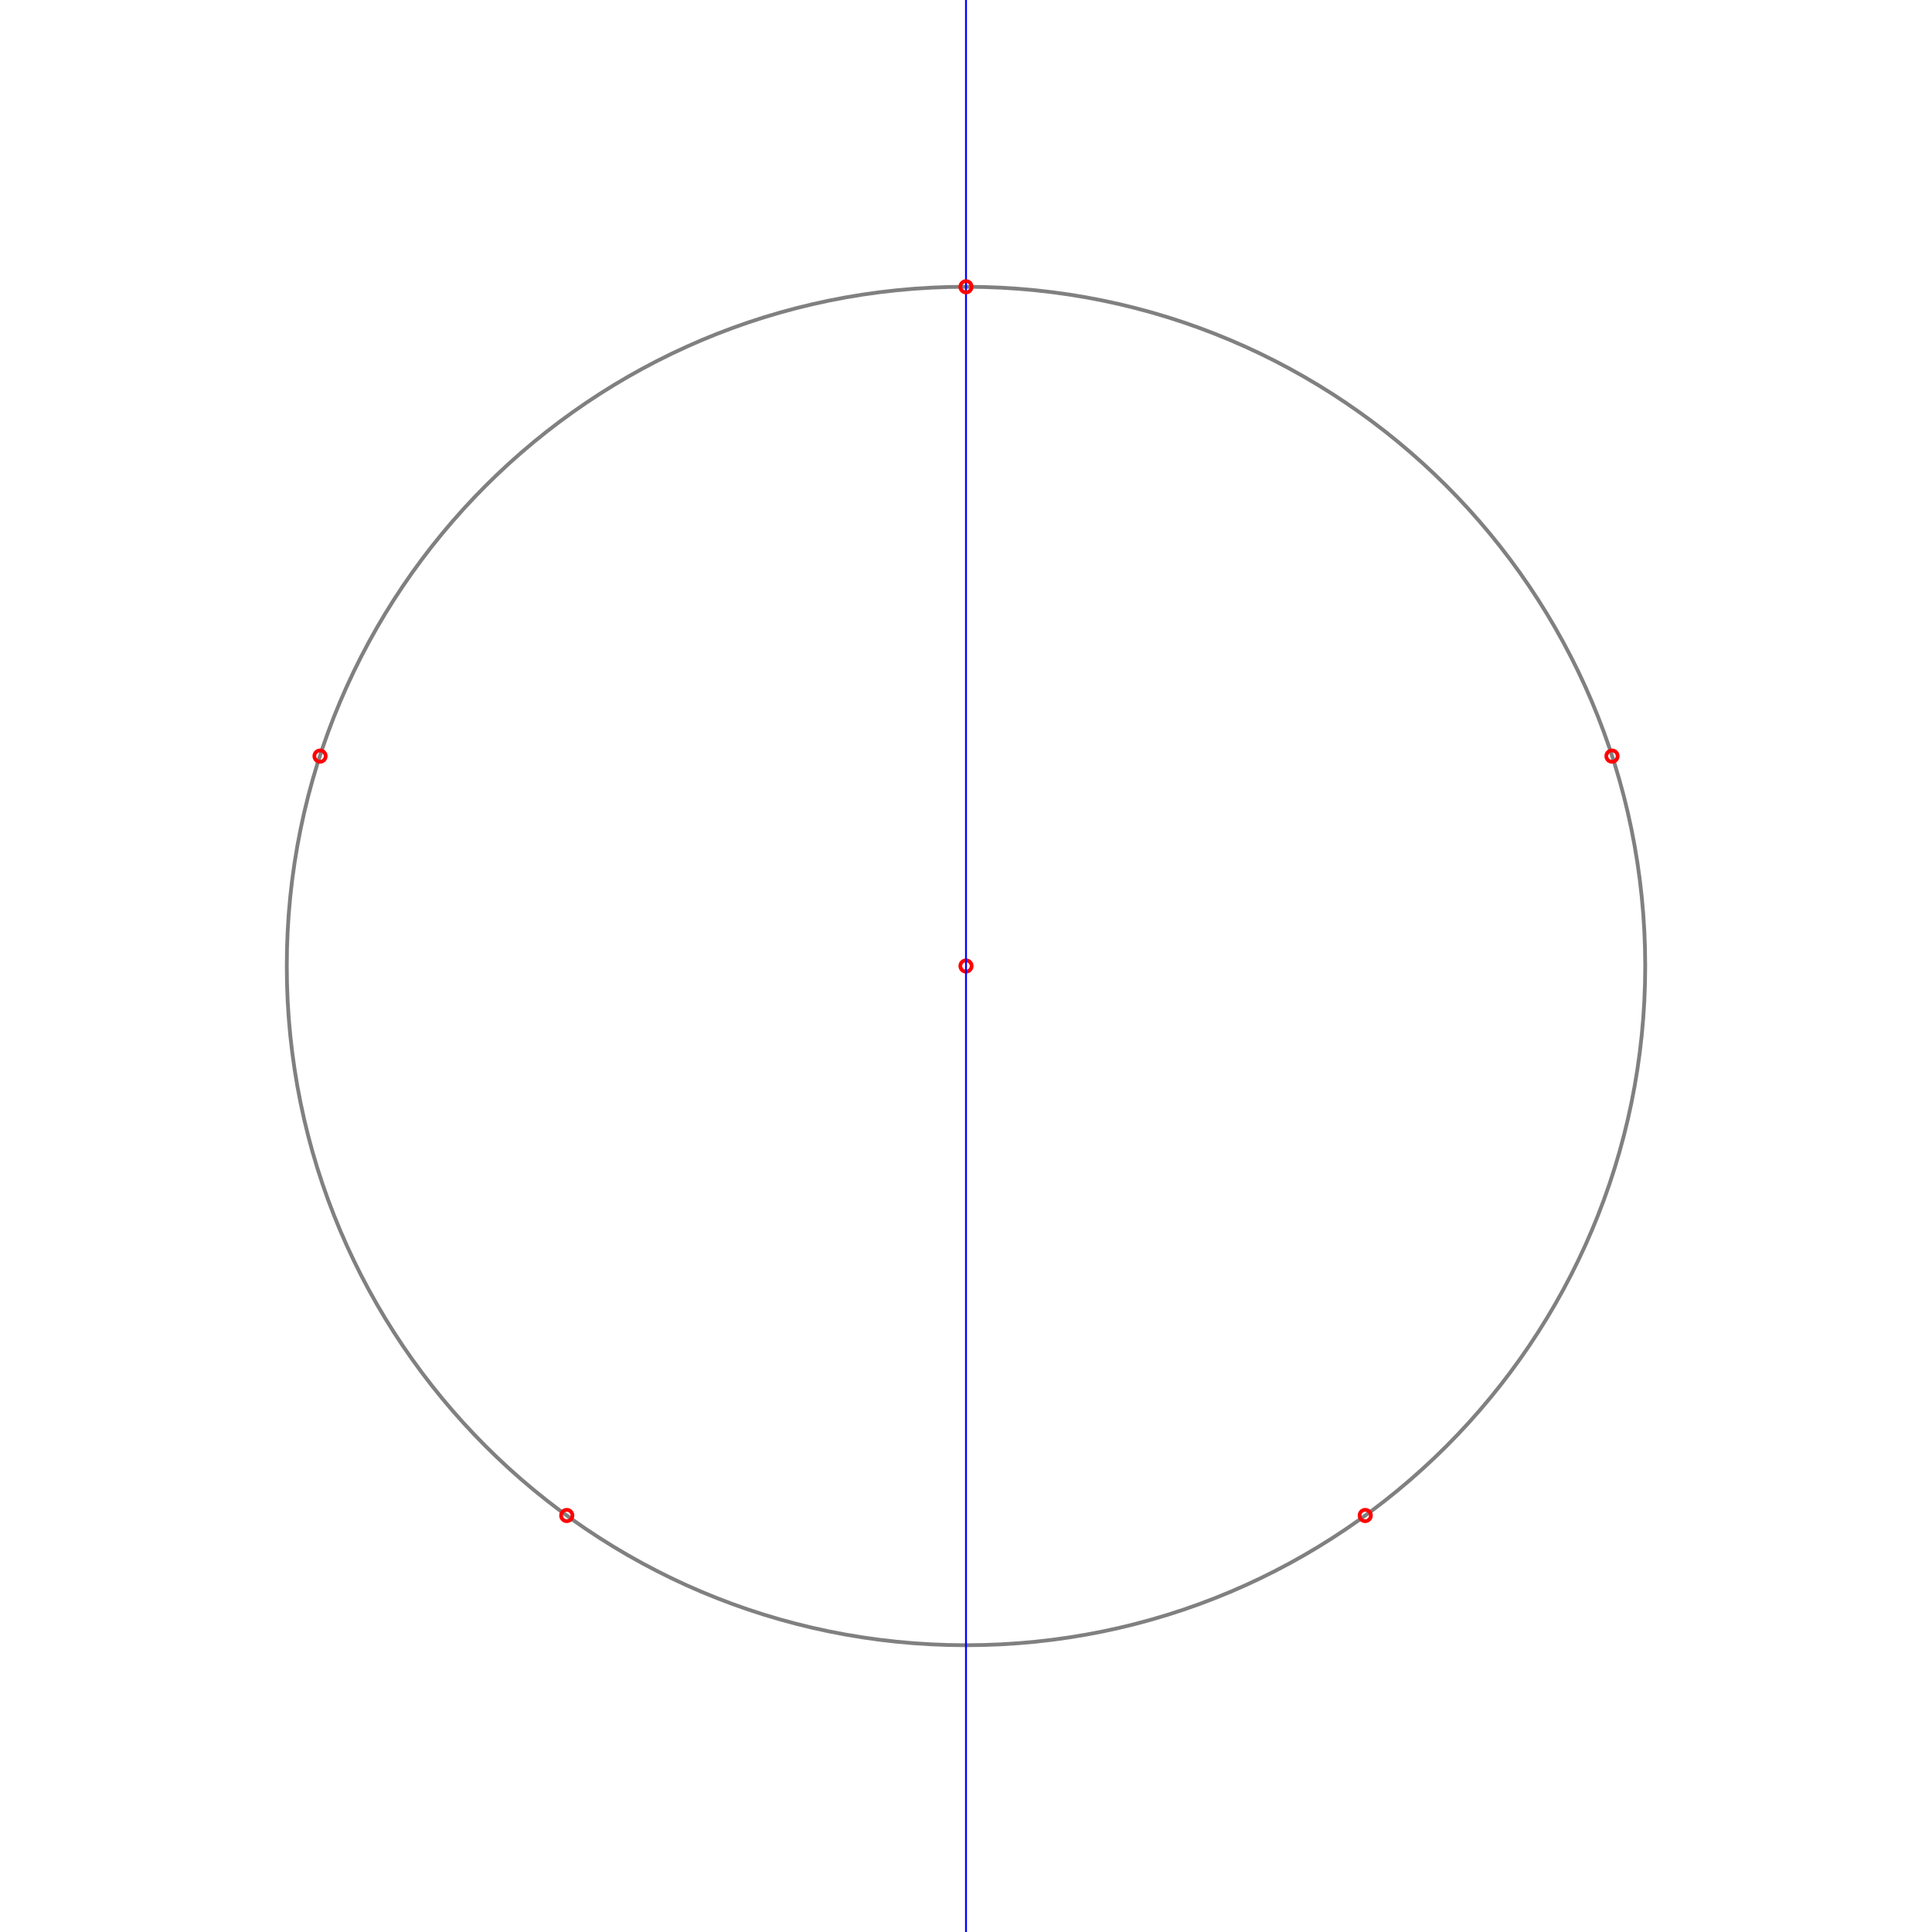
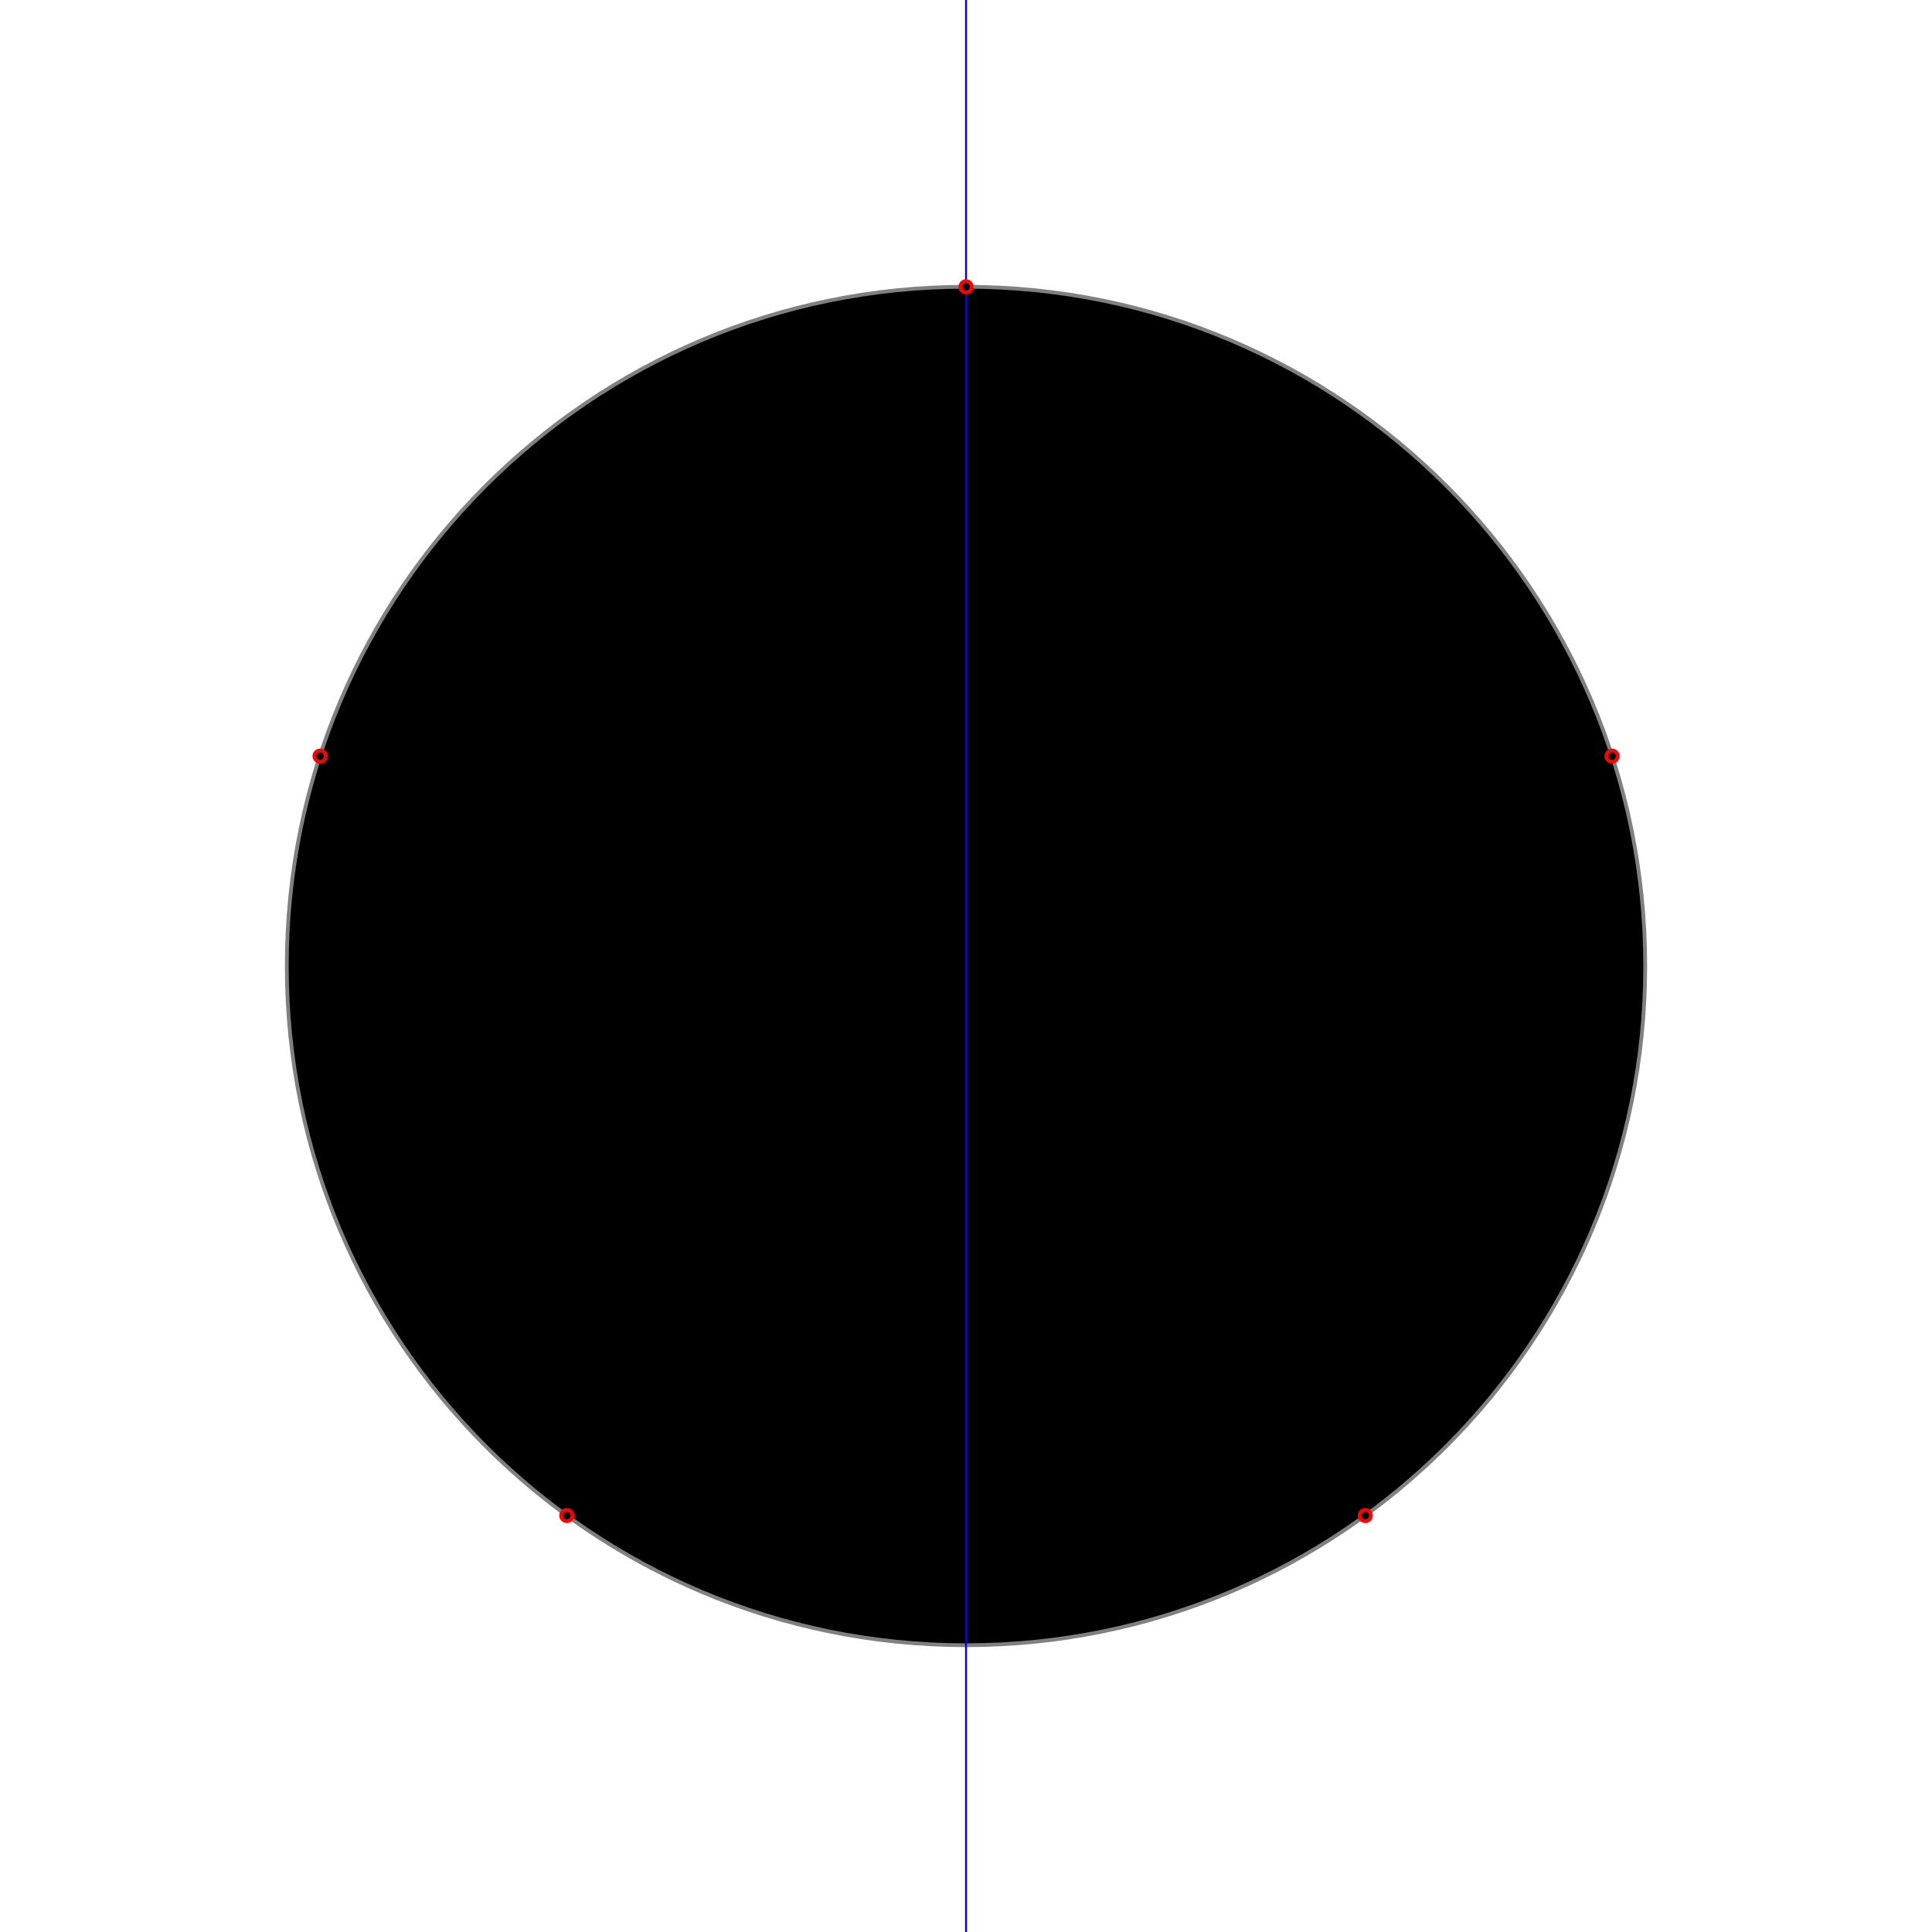
<svg xmlns="http://www.w3.org/2000/svg" width="1024" height="1024" desc="Created by KTab" version="1.2">
-   <circle cx="512.0" cy="512.0" r="3" fill="transparent" stroke="red" stroke-width="2" />
-   <circle cx="512.0" cy="512.0" r="360" fill="transparent" stroke="gray" stroke-width="2" stroke-dashoffset="0.0" stroke-dasharray="2261.947,0.0" />
+   <circle cx="512.0" cy="512.0" r="3" stroke="red" stroke-width="2" />
+   <circle cx="512.0" cy="512.0" r="360" stroke="gray" stroke-width="2" stroke-dashoffset="0.0" stroke-dasharray="2261.947,0.0" />
  <path d="M 512.0 0.0 L 512.0 1024.0" stroke="blue" stroke-width="1" />
-   <circle cx="512.0" cy="152.0" r="3" fill="transparent" stroke="red" stroke-width="2" />
-   <circle cx="169.62" cy="400.754" r="3" fill="transparent" stroke="red" stroke-width="2" />
-   <circle cx="854.38" cy="400.754" r="3" fill="transparent" stroke="red" stroke-width="2" />
-   <circle cx="300.397" cy="803.246" r="3" fill="transparent" stroke="red" stroke-width="2" />
-   <circle cx="723.603" cy="803.246" r="3" fill="transparent" stroke="red" stroke-width="2" />
+   <circle cx="512.0" cy="152.0" r="3" stroke="red" stroke-width="2" />
+   <circle cx="169.62" cy="400.754" r="3" stroke="red" stroke-width="2" />
+   <circle cx="854.38" cy="400.754" r="3" stroke="red" stroke-width="2" />
+   <circle cx="300.397" cy="803.246" r="3" stroke="red" stroke-width="2" />
+   <circle cx="723.603" cy="803.246" r="3" stroke="red" stroke-width="2" />
</svg>
